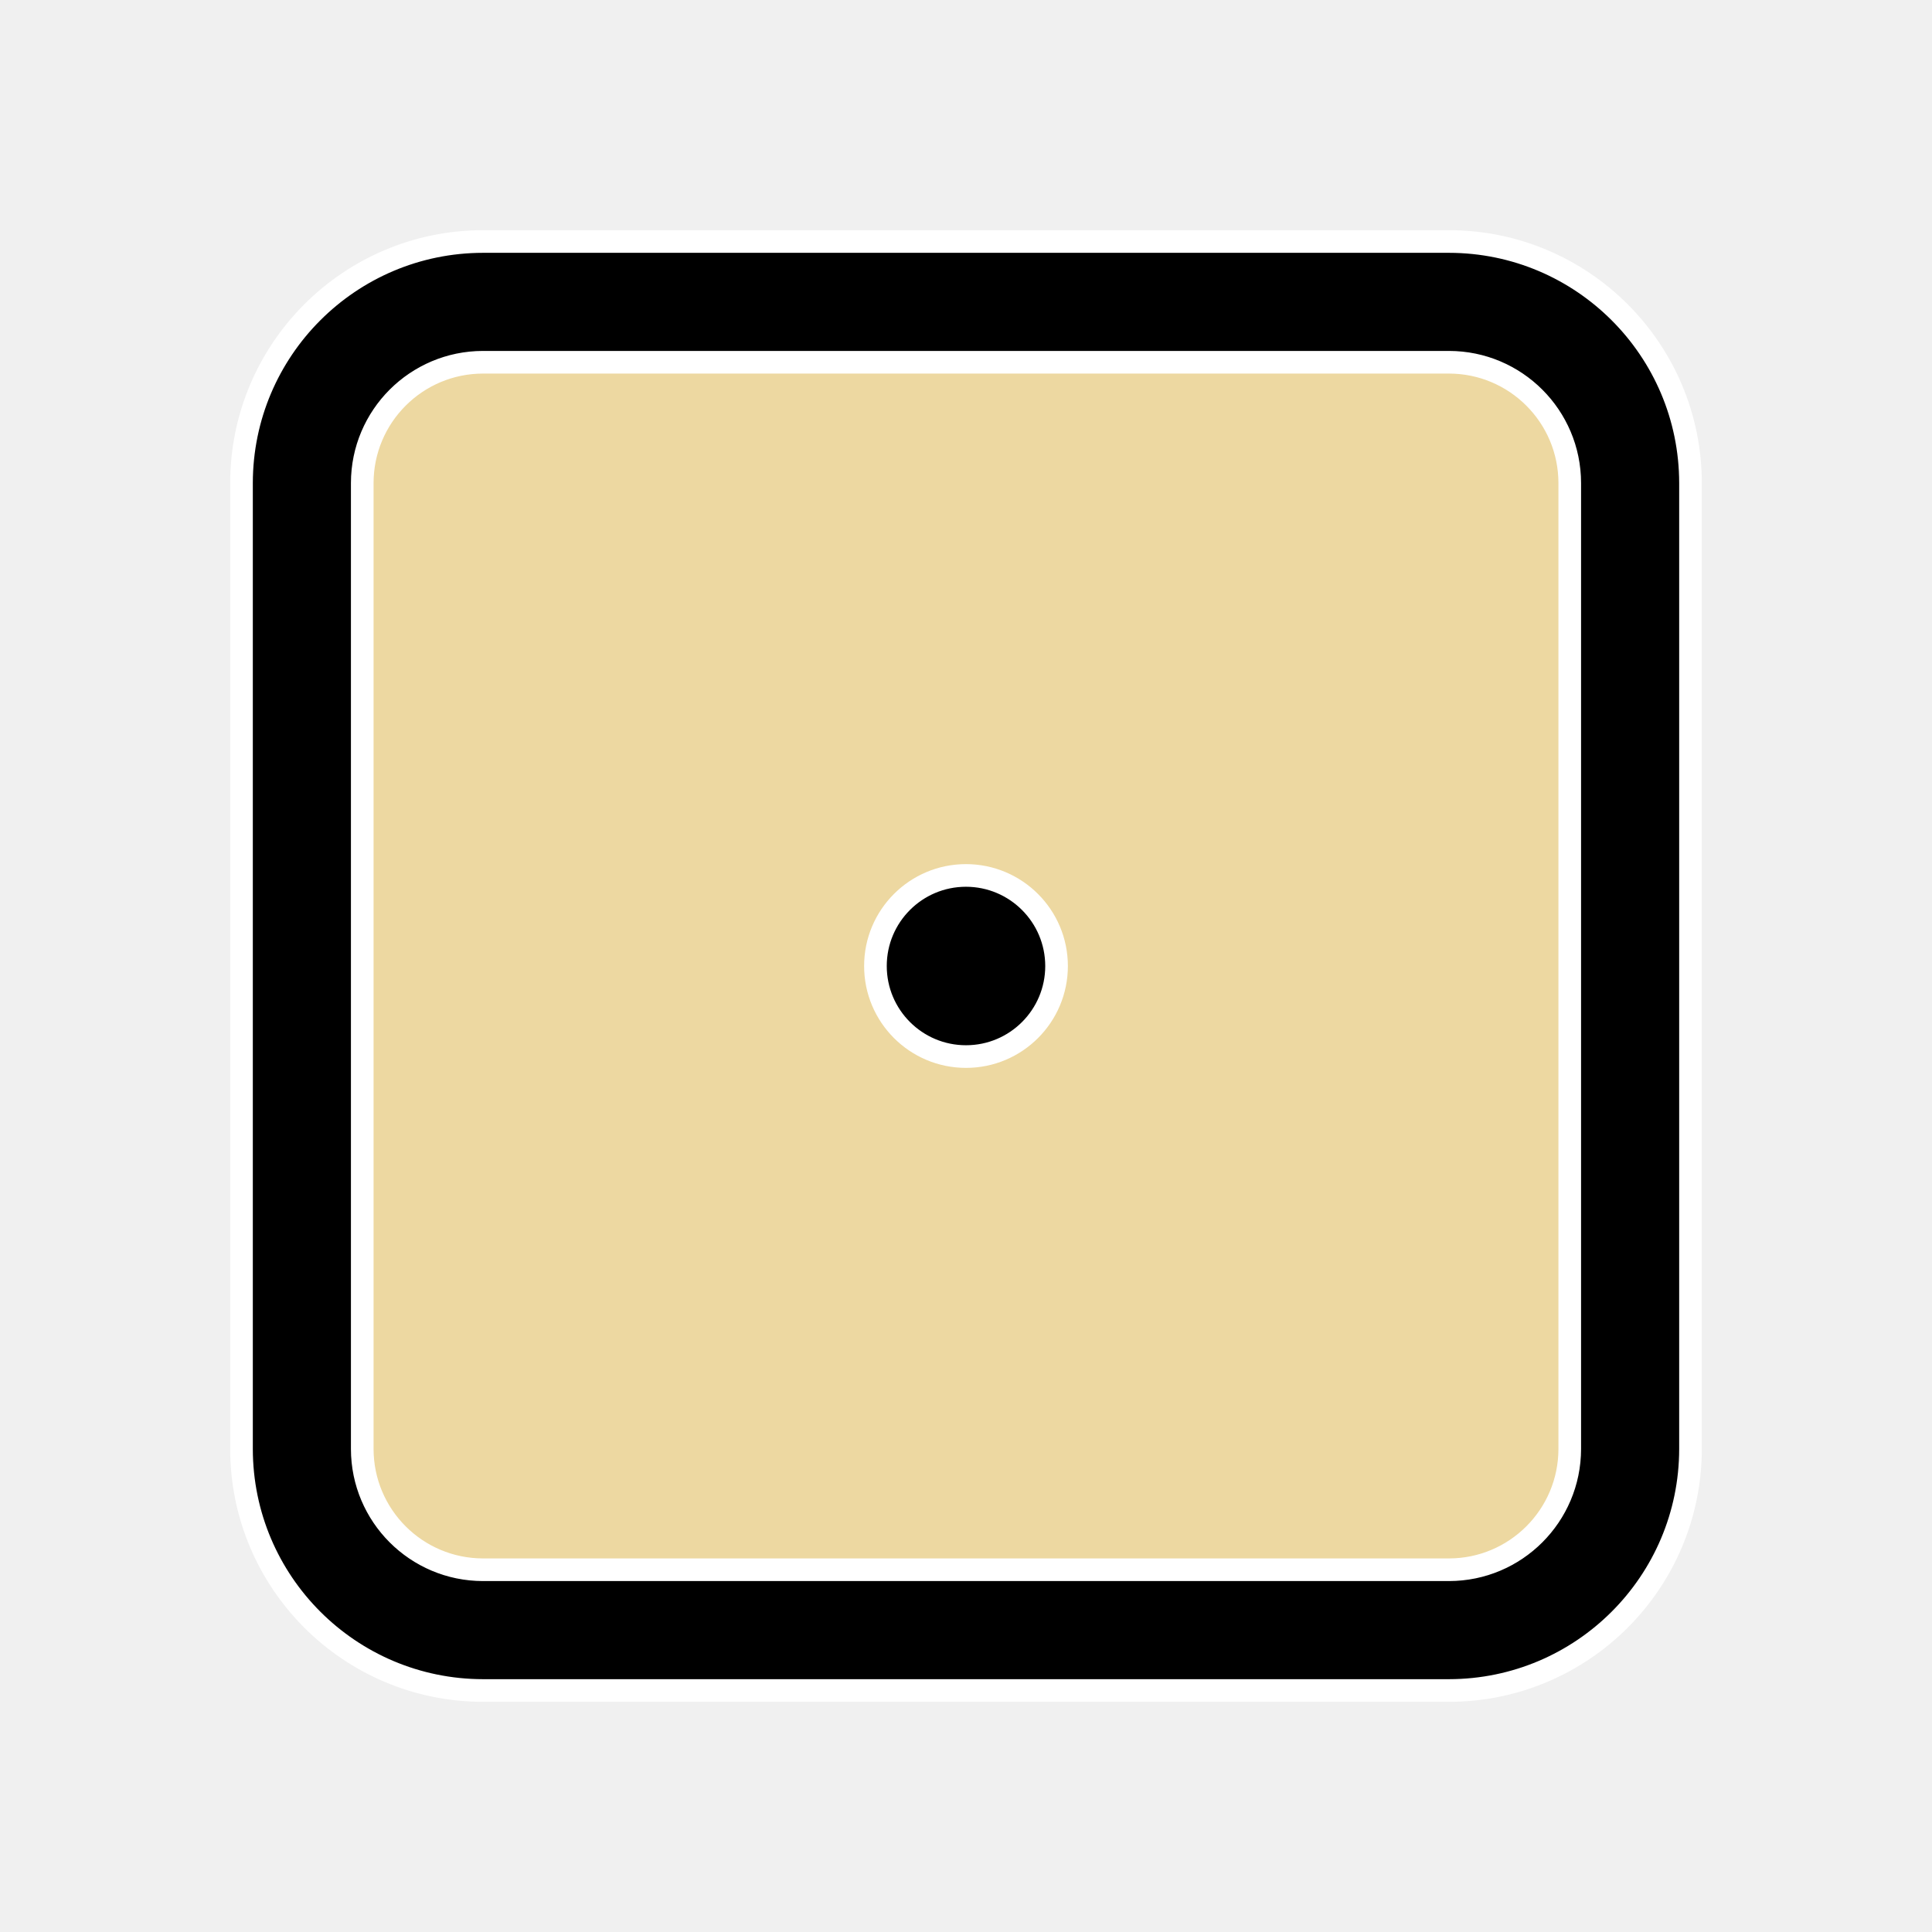
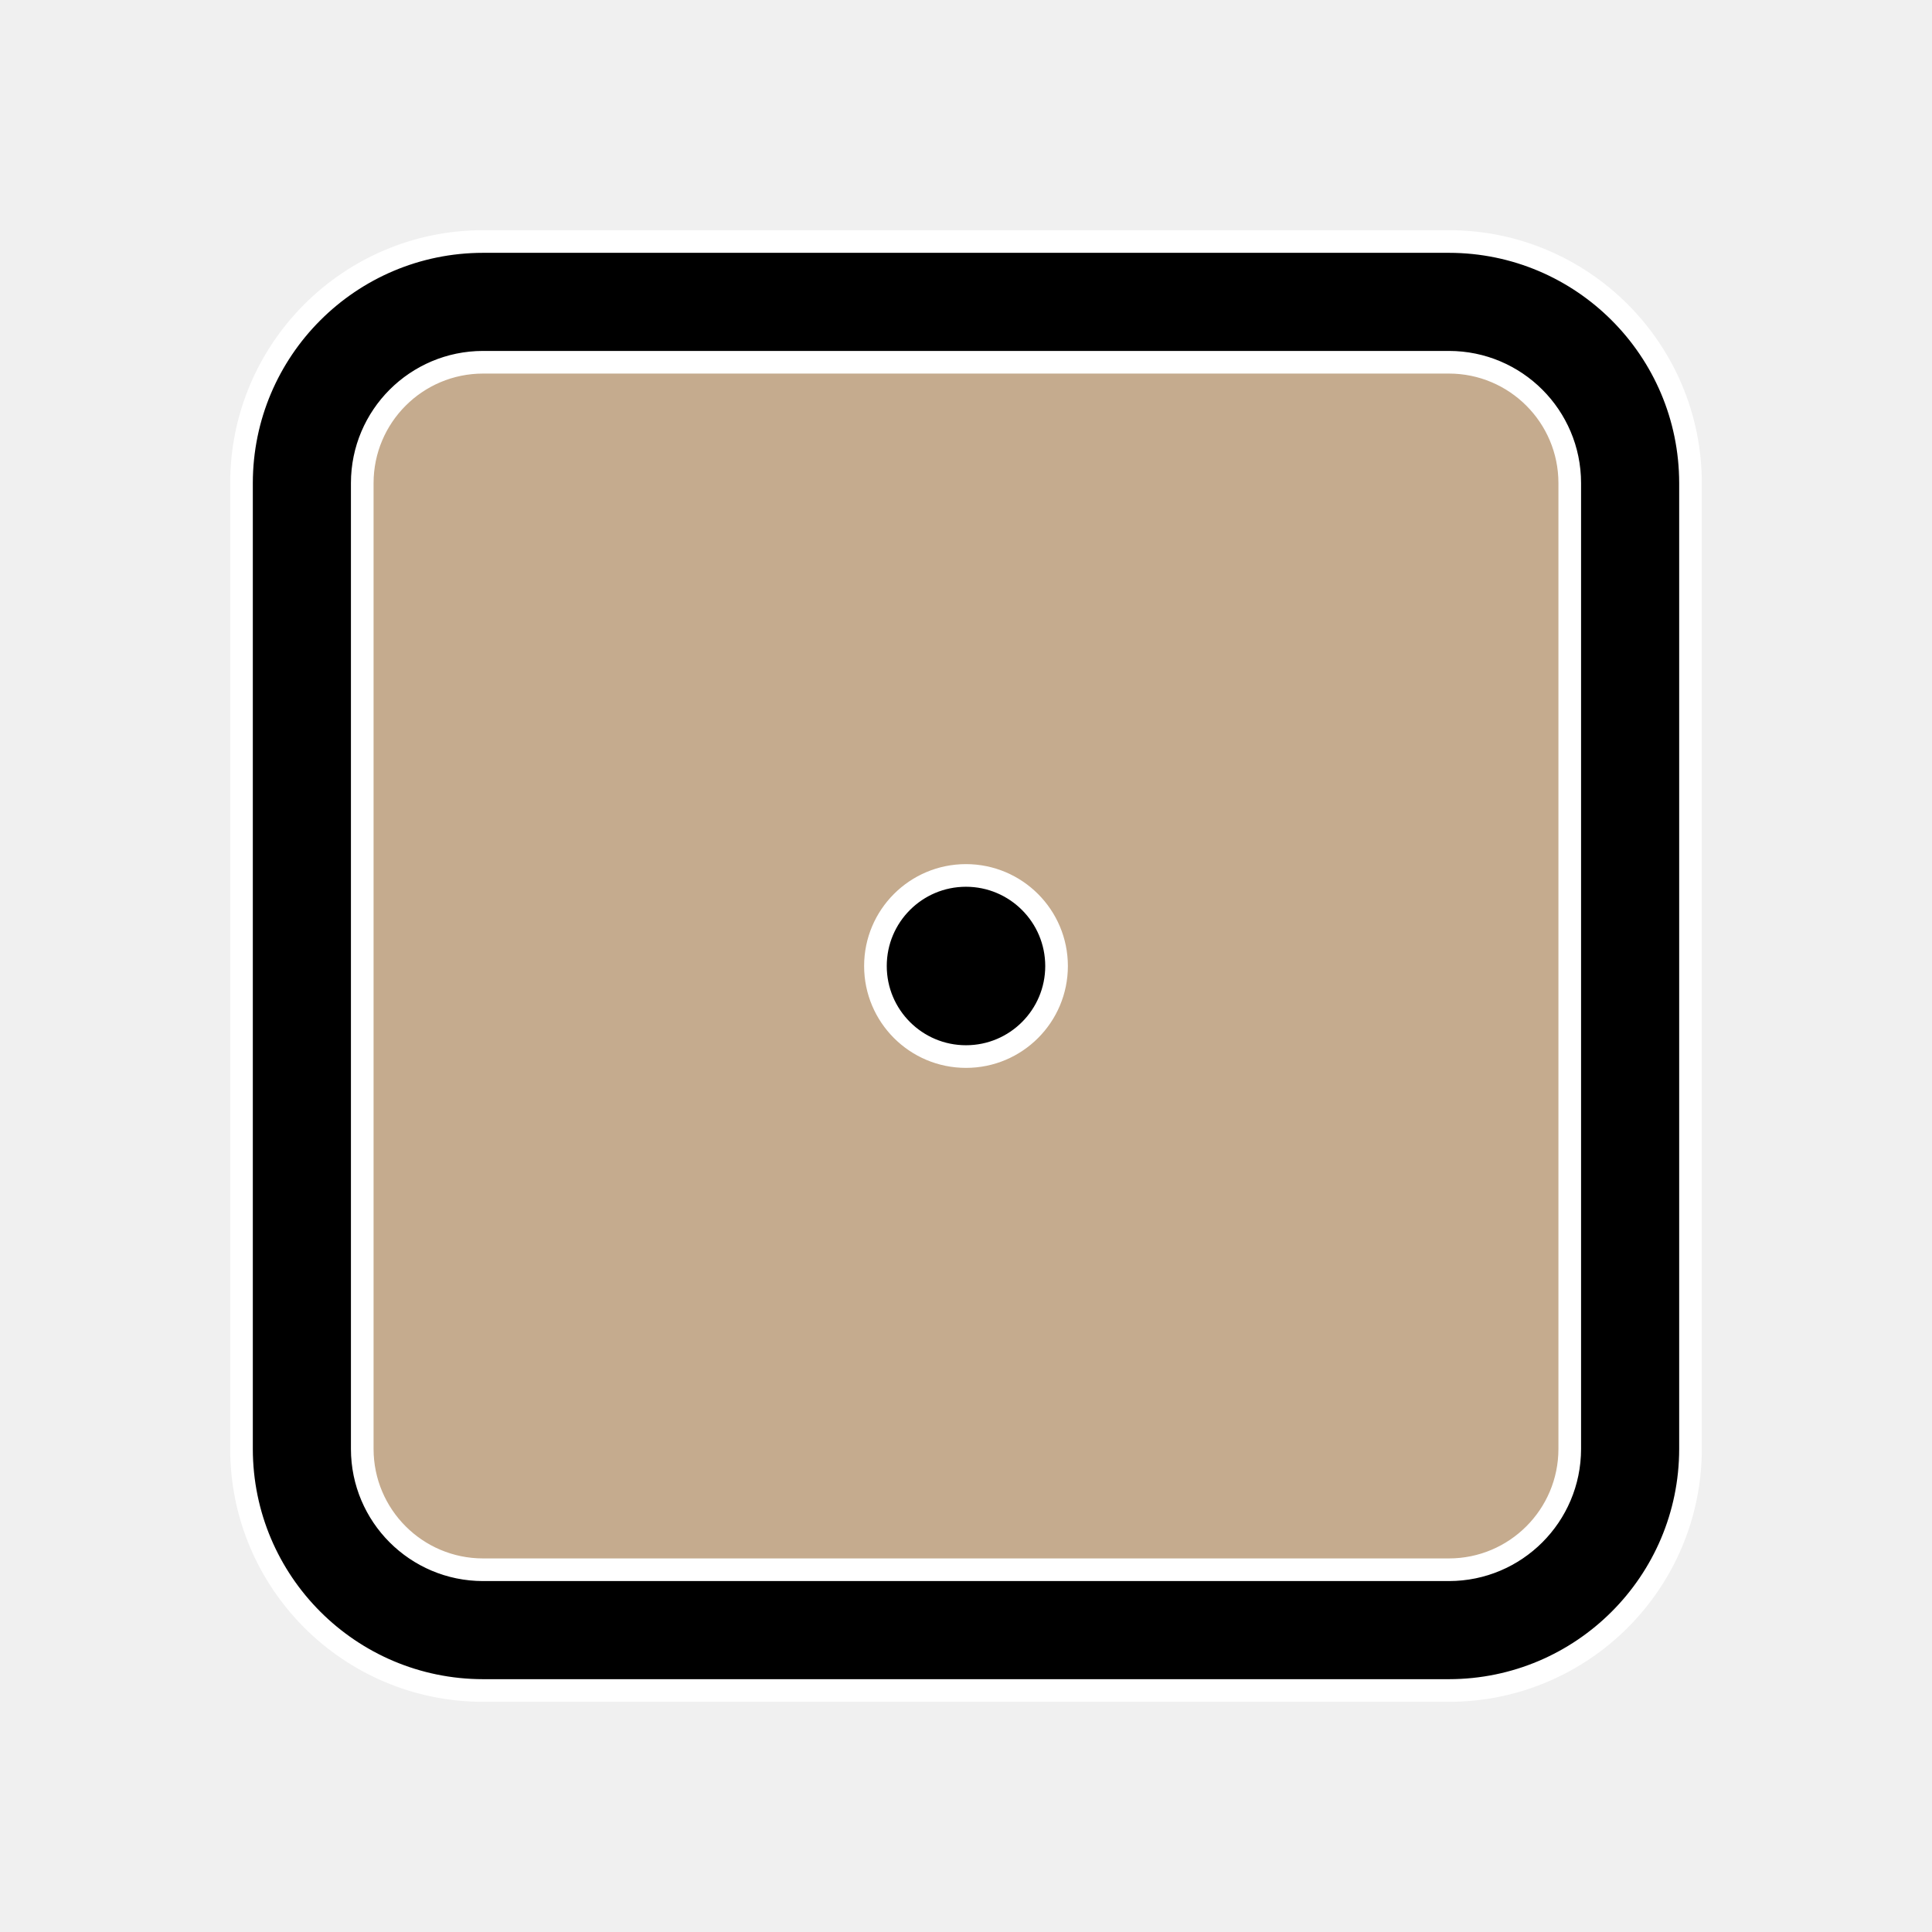
<svg xmlns="http://www.w3.org/2000/svg" fill="black" stroke="white" stroke-width="3" width="800px" height="800px" viewBox="0 0 256 256" id="Flat">
-   <rect fill="#EDD8A1" x="40" y="40" width="176" height="176" rx="24" />
+   <rect fill="#c5ab8e" x="40" y="40" width="176" height="176" rx="24" />
  <path d="M192,32H64A32.037,32.037,0,0,0,32,64V192a32.037,32.037,0,0,0,32,32H192a32.037,32.037,0,0,0,32-32V64A32.037,32.037,0,0,0,192,32Zm16,160a16.018,16.018,0,0,1-16,16H64a16.018,16.018,0,0,1-16-16V64A16.018,16.018,0,0,1,64,48H192a16.018,16.018,0,0,1,16,16Zm-68-64a12,12,0,1,1-12-12A12.013,12.013,0,0,1,140,128Z" />
</svg>
